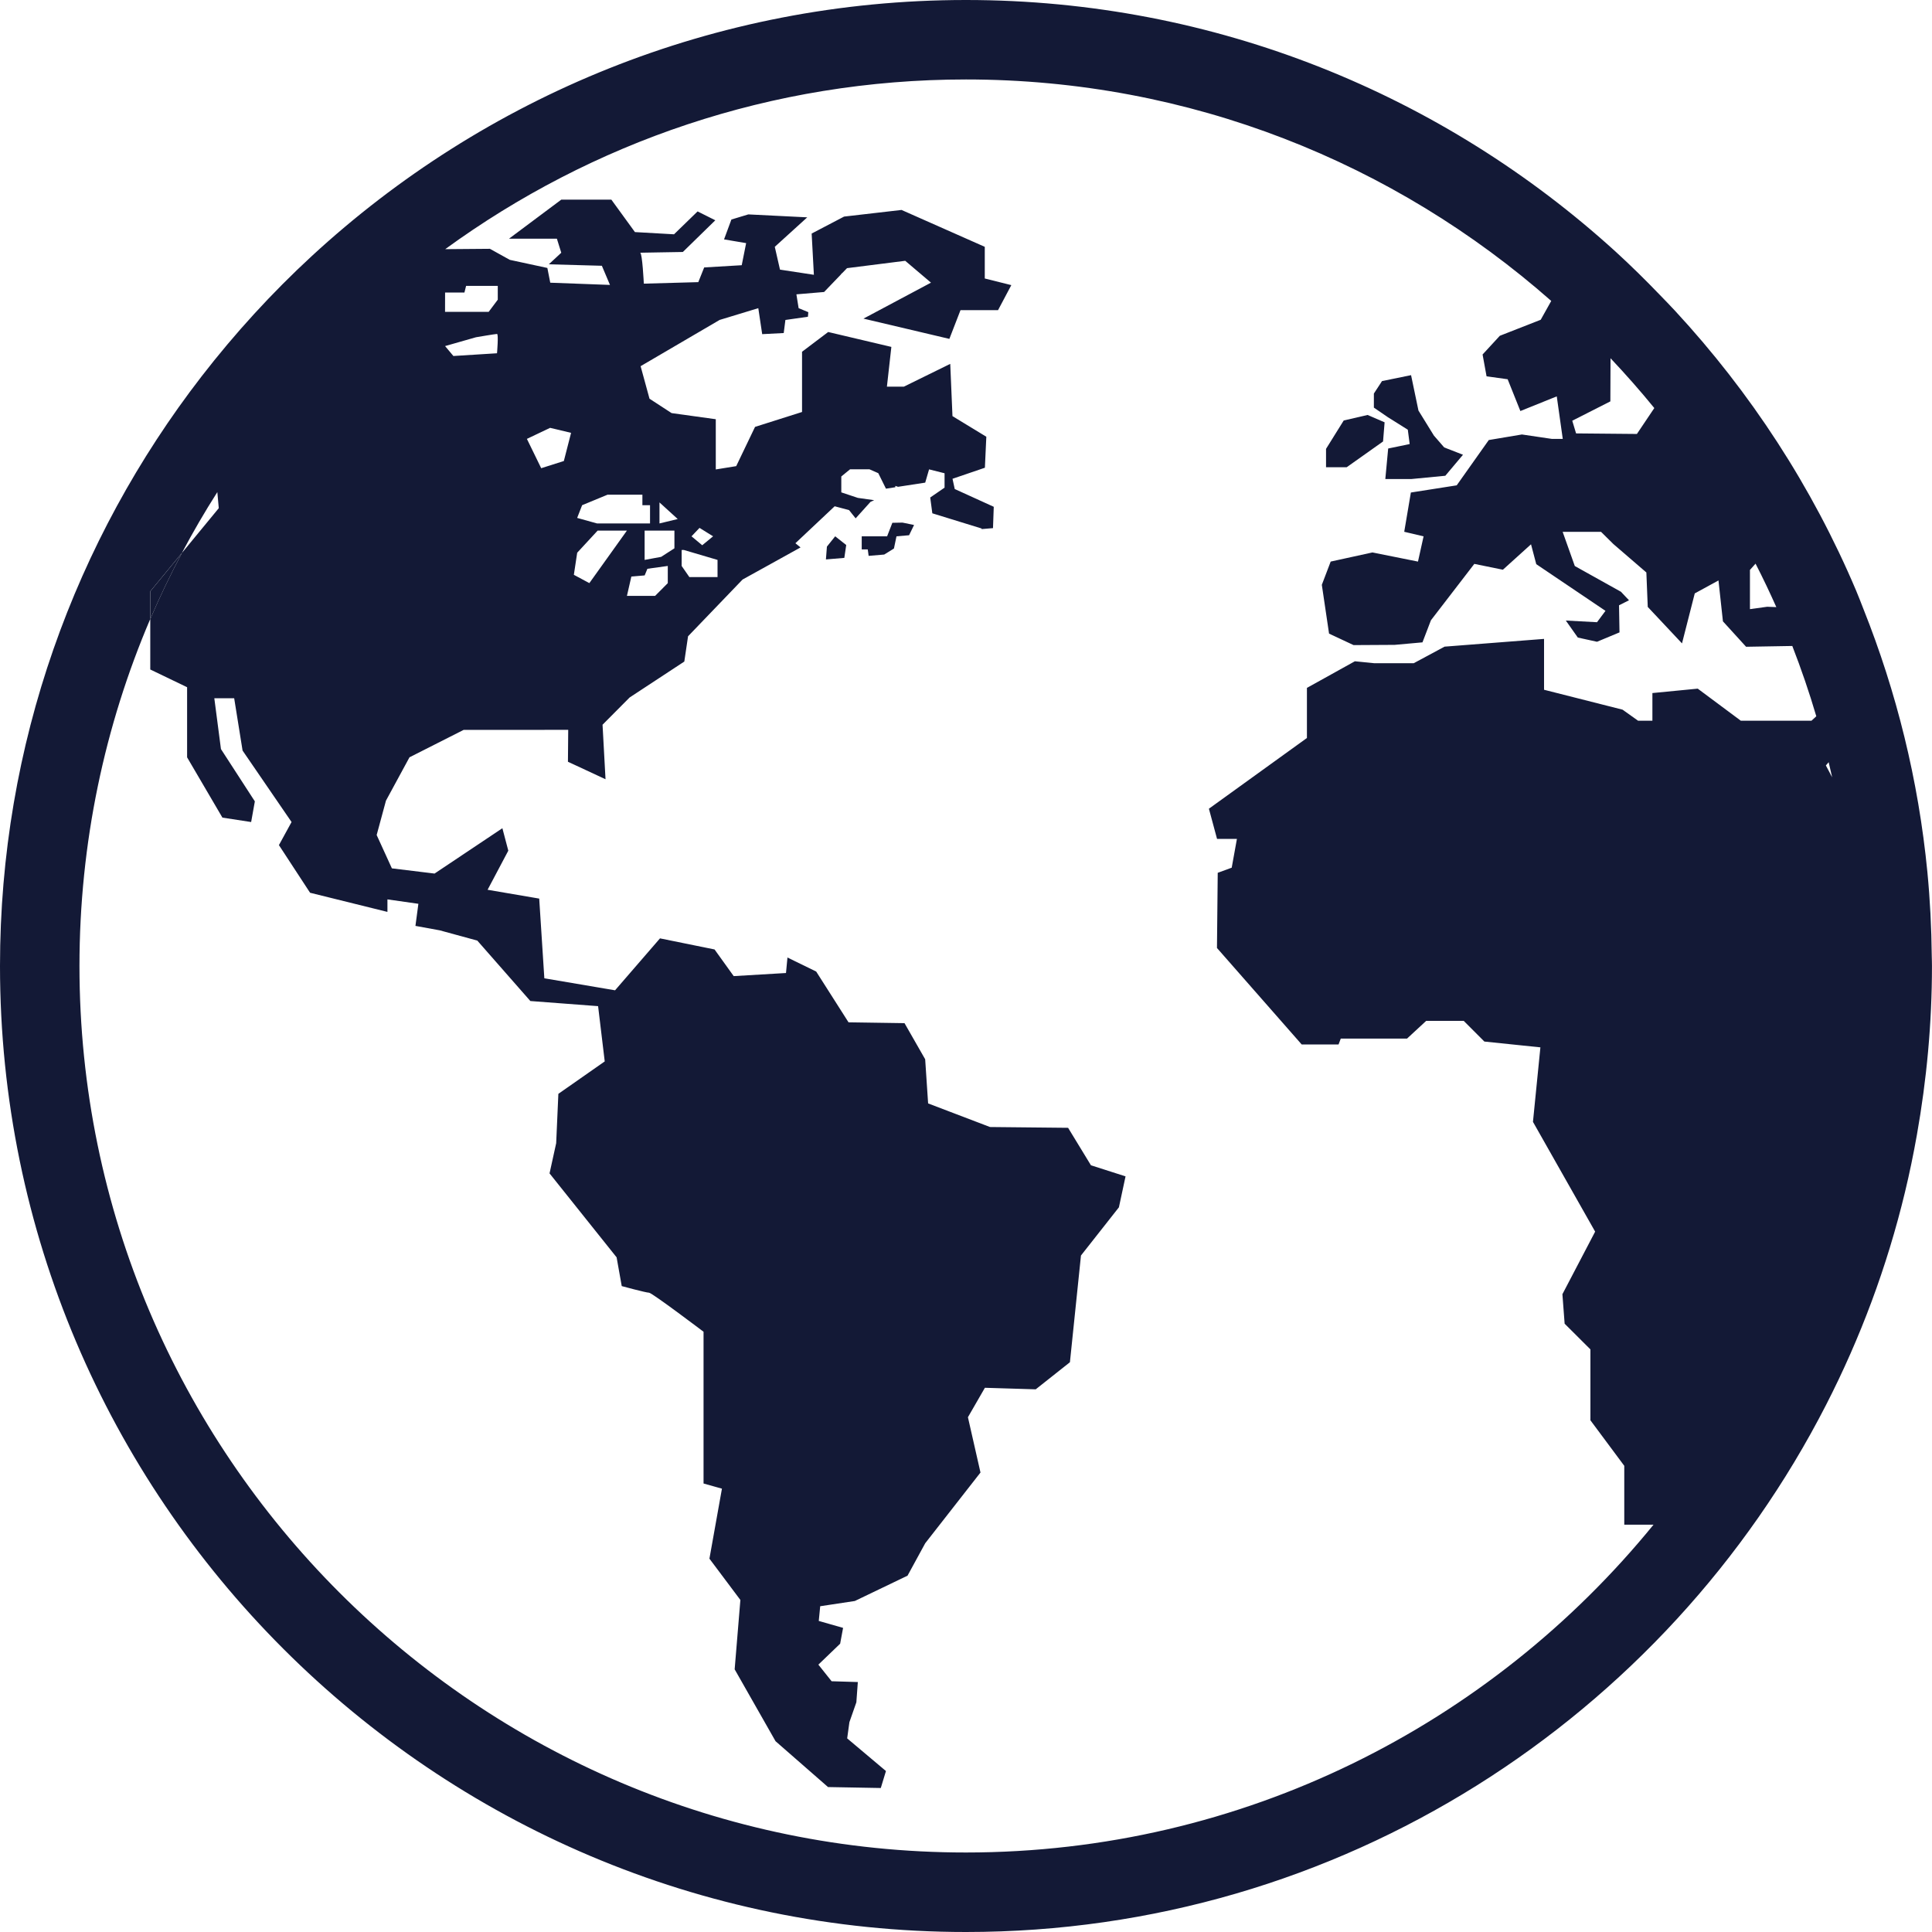
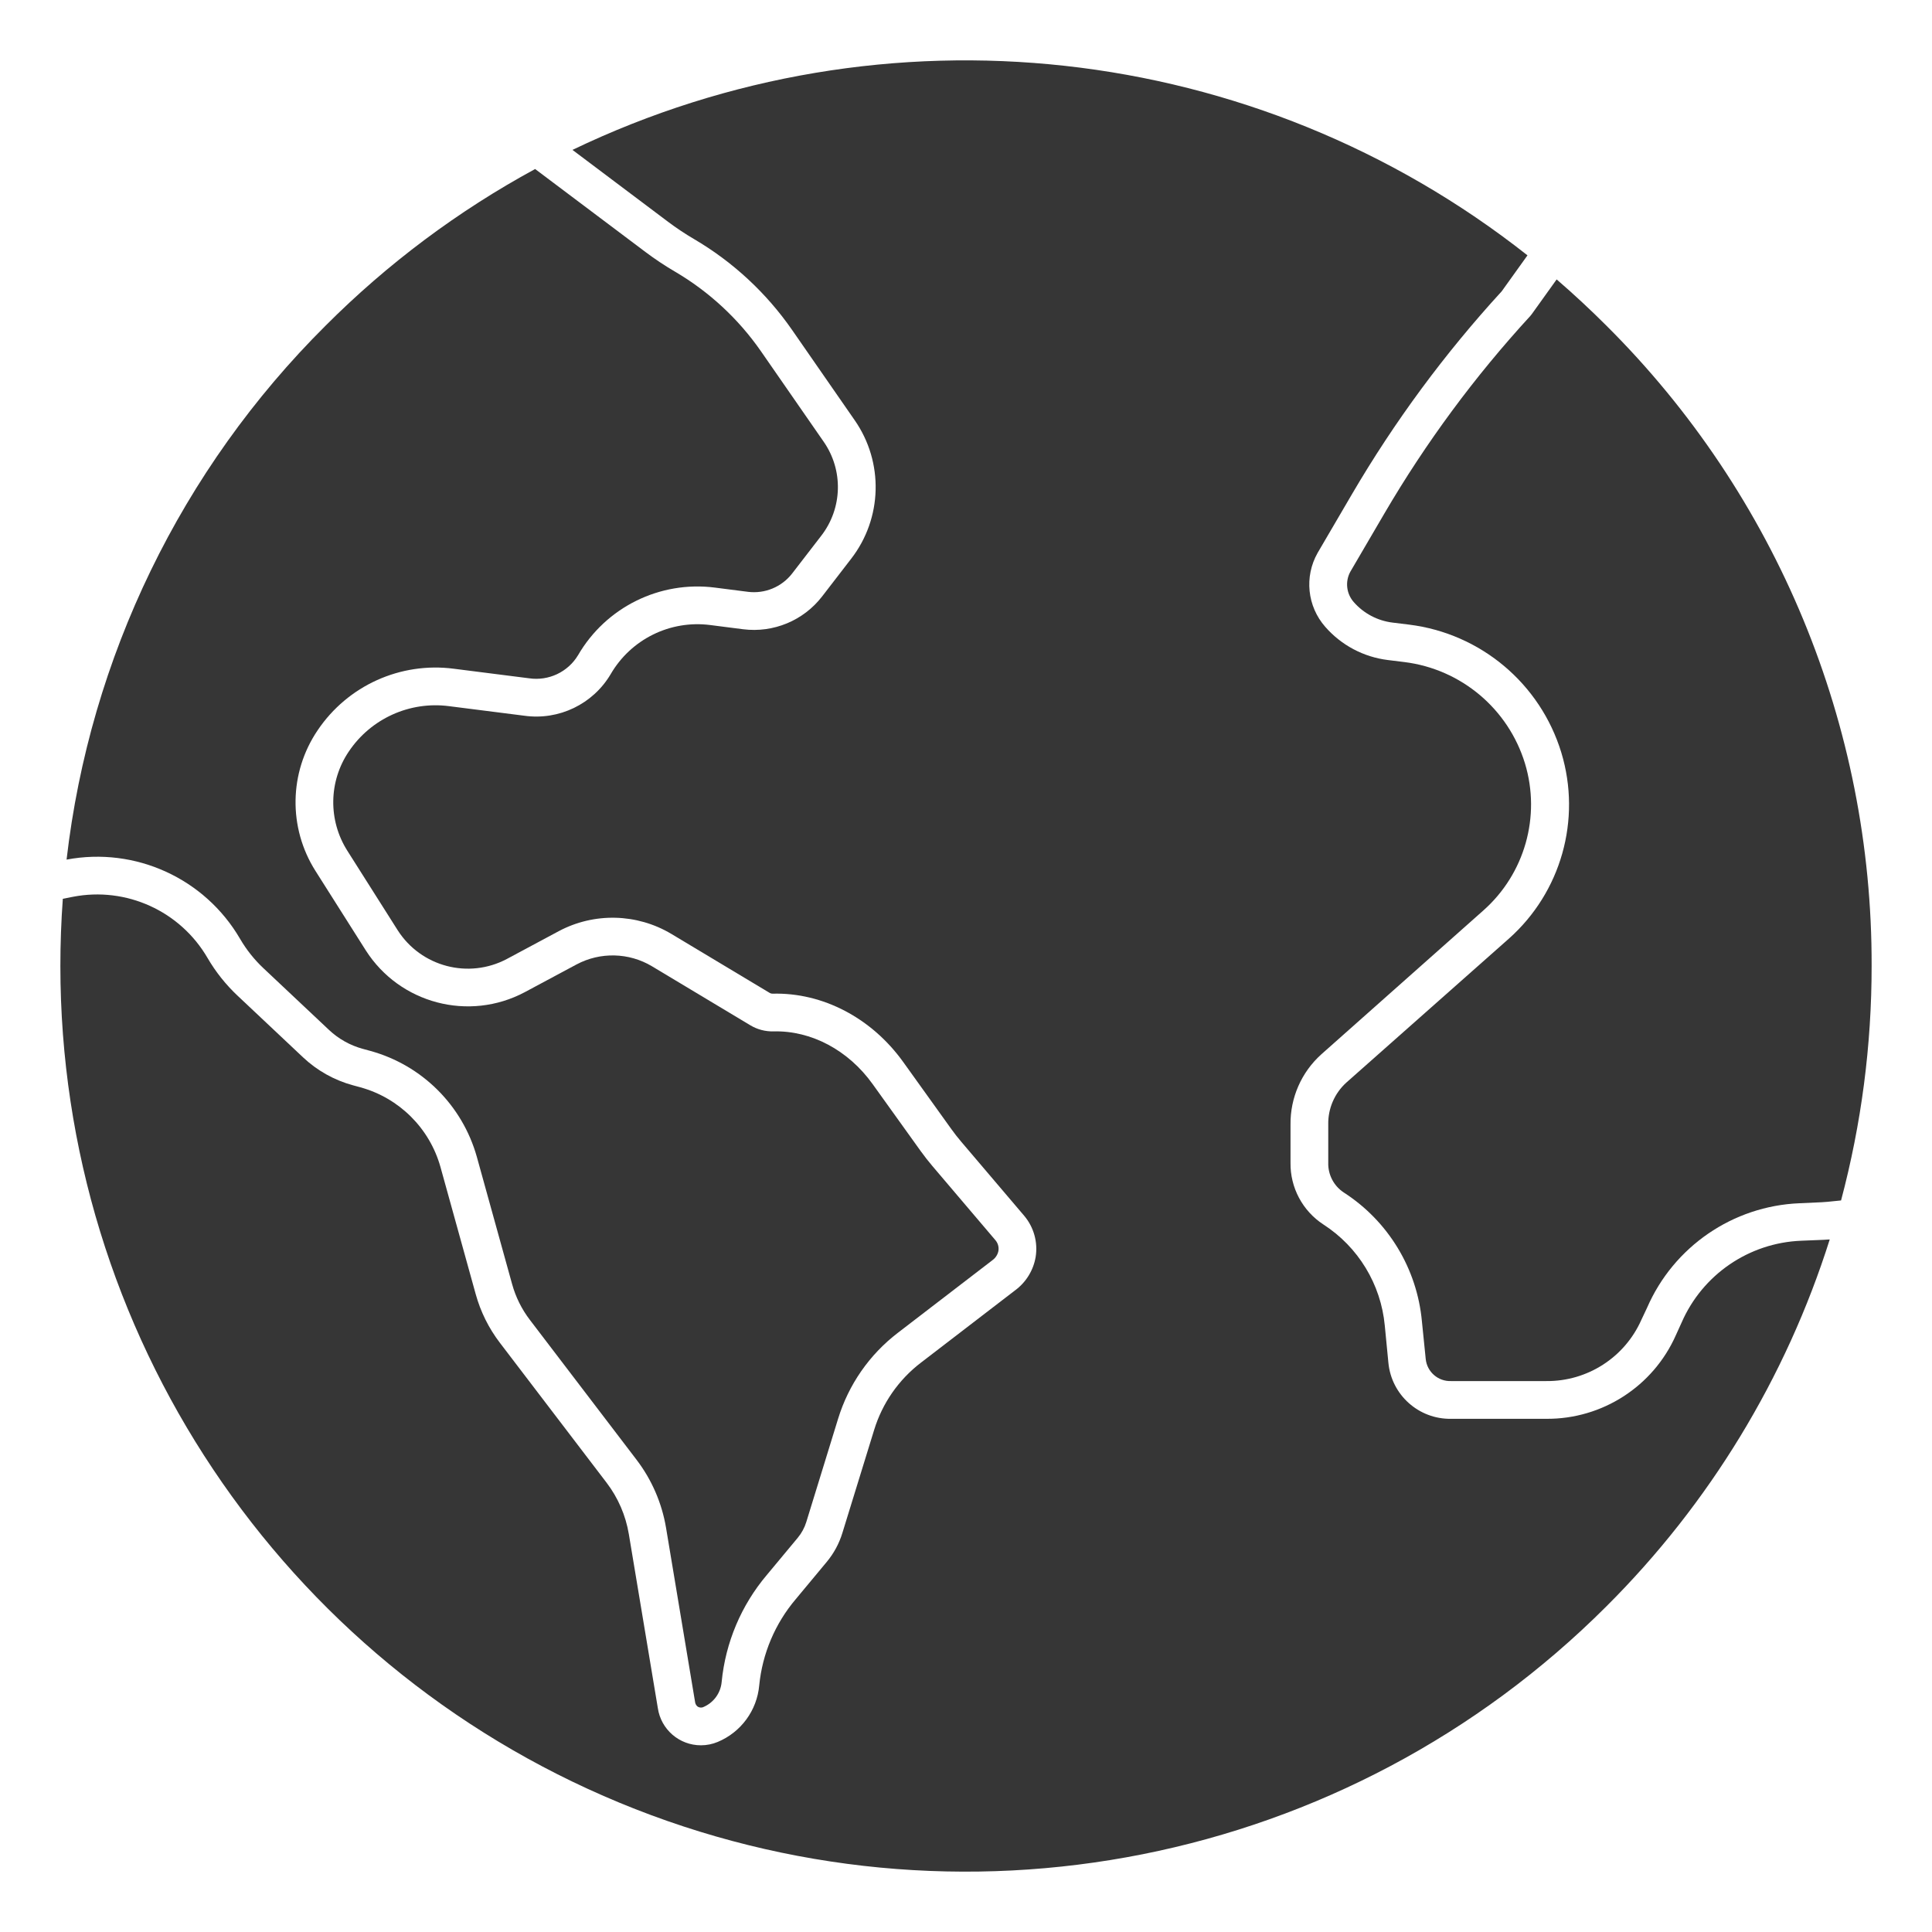
- <svg xmlns="http://www.w3.org/2000/svg" version="1.1" width="512" height="512" x="0" y="0" viewBox="0 0 48.625 48.625" style="enable-background:new 0 0 512 512" xml:space="preserve">
+ <svg xmlns="http://www.w3.org/2000/svg" version="1.1" width="512" height="512" x="0" y="0" viewBox="0 0 512 512" style="enable-background:new 0 0 512 512" xml:space="preserve">
  <g>
-     <g>
-       <g>
-         <polygon points="35.432,10.815 35.479,11.176 34.938,11.288 34.866,12.057 35.514,12.057 36.376,11.974 36.821,11.445     36.348,11.261 36.089,10.963 35.7,10.333 35.514,9.442 34.783,9.591 34.578,9.905 34.578,10.259 34.93,10.5   " fill="#131936" data-original="#000000" style="" />
-         <polygon points="34.809,11.111 34.848,10.629 34.419,10.444 33.819,10.583 33.374,11.297 33.374,11.76 33.893,11.76   " fill="#131936" data-original="#000000" style="" />
-         <path d="M22.459,13.158l-0.132,0.34h-0.639v0.33h0.152c0,0,0.009,0.07,0.022,0.162l0.392-0.033l0.245-0.152l0.064-0.307    l0.317-0.027l0.125-0.258l-0.291-0.06L22.459,13.158z" fill="#131936" data-original="#000000" style="" />
-         <polygon points="20.812,13.757 20.787,14.08 21.25,14.041 21.298,13.717 21.02,13.498   " fill="#131936" data-original="#000000" style="" />
-         <path d="M48.619,24.061c-0.007-0.711-0.043-1.417-0.11-2.112c-0.225-2.317-0.779-4.538-1.609-6.62    c-0.062-0.155-0.119-0.312-0.185-0.465c-1.106-2.613-2.659-4.992-4.56-7.045c-0.125-0.134-0.252-0.266-0.379-0.396    c-0.359-0.373-0.728-0.737-1.11-1.086C36.344,2.402,30.604,0,24.312,0C17.967,0,12.186,2.445,7.852,6.44    C6.842,7.371,5.914,8.387,5.072,9.475C1.896,13.583,0,18.729,0,24.312c0,13.407,10.907,24.313,24.313,24.313    c9.43,0,17.617-5.4,21.647-13.268c0.862-1.682,1.533-3.475,1.985-5.354c0.115-0.477,0.214-0.956,0.3-1.441    c0.245-1.381,0.379-2.801,0.379-4.25C48.625,24.228,48.62,24.145,48.619,24.061z M44.043,14.344l0.141-0.158    c0.185,0.359,0.358,0.724,0.523,1.094l-0.23-0.009l-0.434,0.06V14.344z M40.53,10.102l0.004-1.086    c0.382,0.405,0.75,0.822,1.102,1.254l-0.438,0.652l-1.531-0.014l-0.096-0.319L40.53,10.102z M11.202,7.403V7.362h0.487    l0.042-0.167h0.797v0.348l-0.229,0.306h-1.098L11.202,7.403L11.202,7.403z M11.98,8.488c0,0,0.487-0.083,0.529-0.083    s0,0.486,0,0.486L11.411,8.96l-0.209-0.25L11.98,8.488z M45.592,18.139h-1.779l-1.084-0.807l-1.141,0.111v0.696h-0.361    l-0.39-0.278l-1.976-0.501v-1.28l-2.504,0.195l-0.776,0.417h-0.994L34.1,16.643l-1.207,0.67v1.261l-2.467,1.78l0.205,0.76h0.5    L31,21.838l-0.352,0.129l-0.019,1.892l2.132,2.428h0.928l0.056-0.148h1.668l0.481-0.445h0.946l0.519,0.52l1.41,0.146l-0.187,1.875    l1.565,2.763l-0.824,1.575l0.056,0.742l0.649,0.647v1.784l0.852,1.146v1.482h0.736c-4.096,5.029-10.33,8.25-17.305,8.25    C12.009,46.625,2,36.615,2,24.312c0-3.097,0.636-6.049,1.781-8.732v-0.696l0.798-0.969c0.277-0.523,0.574-1.033,0.891-1.53    l0.036,0.405l-0.926,1.125c-0.287,0.542-0.555,1.096-0.798,1.665v1.27l0.927,0.446v1.765l0.889,1.517l0.723,0.111l0.093-0.52    l-0.853-1.316l-0.167-1.279h0.5l0.211,1.316l1.233,1.799L7.02,21.27l0.784,1.199l1.947,0.482v-0.315l0.779,0.111l-0.074,0.556    l0.612,0.112l0.945,0.258l1.335,1.521l1.705,0.129l0.167,1.391l-1.167,0.816l-0.055,1.242l-0.167,0.76l1.688,2.113l0.129,0.724    c0,0,0.612,0.166,0.687,0.166c0.074,0,1.372,0.983,1.372,0.983v3.819l0.463,0.13l-0.315,1.762l0.779,1.039l-0.144,1.746    l1.029,1.809l1.321,1.154l1.328,0.024l0.13-0.427l-0.976-0.822l0.056-0.408l0.175-0.5l0.037-0.51l-0.66-0.02l-0.333-0.418    l0.548-0.527l0.074-0.398l-0.612-0.175l0.036-0.37l0.872-0.132l1.326-0.637l0.445-0.816l1.391-1.78l-0.316-1.392l0.427-0.741    l1.279,0.039l0.861-0.682l0.278-2.686l0.955-1.213l0.167-0.779l-0.871-0.279l-0.575-0.943l-1.965-0.02l-1.558-0.594l-0.074-1.111    l-0.52-0.909l-1.409-0.021l-0.814-1.278l-0.723-0.353l-0.037,0.39l-1.316,0.078l-0.482-0.671l-1.373-0.279l-1.131,1.307    l-1.78-0.302l-0.129-2.006l-1.299-0.222l0.521-0.984l-0.149-0.565l-1.707,1.141l-1.074-0.131L9.48,21.016l0.234-0.865l0.592-1.091    l1.363-0.69l2.632-0.001l-0.007,0.803l0.946,0.44l-0.075-1.372l0.682-0.686l1.376-0.904l0.094-0.636l1.372-1.428l1.459-0.808    l-0.129-0.106l0.988-0.93l0.362,0.096l0.166,0.208l0.375-0.416l0.092-0.041l-0.411-0.058l-0.417-0.139v-0.4l0.221-0.181h0.487    l0.223,0.098l0.193,0.39l0.236-0.036v-0.034l0.068,0.023l0.684-0.105l0.097-0.334l0.39,0.098v0.362l-0.362,0.249h0.001    l0.053,0.397l1.239,0.382c0,0,0.001,0.005,0.003,0.015l0.285-0.024l0.019-0.537l-0.982-0.447l-0.056-0.258l0.815-0.278l0.036-0.78    l-0.852-0.519l-0.056-1.315l-1.168,0.574h-0.426l0.112-1.001l-1.59-0.375l-0.658,0.497v1.516l-1.183,0.375l-0.474,0.988    l-0.514,0.083v-1.264l-1.112-0.154l-0.556-0.362l-0.224-0.819l1.989-1.164l0.973-0.296l0.098,0.654l0.542-0.028l0.042-0.329    l0.567-0.081l0.01-0.115l-0.244-0.101l-0.056-0.348l0.697-0.059l0.421-0.438l0.023-0.032l0.005,0.002l0.128-0.132l1.465-0.185    l0.648,0.55l-1.699,0.905l2.162,0.51l0.28-0.723h0.945l0.334-0.63l-0.668-0.167V6.212L22.69,5.284l-1.446,0.167l-0.816,0.427    l0.056,1.038l-0.853-0.13L19.5,6.212l0.817-0.742l-1.483-0.074l-0.426,0.129l-0.185,0.5l0.556,0.094l-0.111,0.556l-0.945,0.056    l-0.148,0.37l-1.371,0.038c0,0-0.038-0.778-0.093-0.778c-0.055,0,1.075-0.019,1.075-0.019l0.817-0.798l-0.446-0.223l-0.593,0.576    l-0.984-0.056l-0.593-0.816h-1.261L12.81,6.008h1.206l0.11,0.353l-0.313,0.291l1.335,0.037l0.204,0.482l-1.503-0.056l-0.073-0.371    L12.831,6.54L12.33,6.262l-1.125,0.009C14.888,3.588,19.417,2,24.312,2c5.642,0,10.797,2.109,14.73,5.574l-0.265,0.474    l-1.029,0.403l-0.434,0.471l0.1,0.549l0.531,0.074l0.32,0.8l0.916-0.369l0.151,1.07h-0.276l-0.752-0.111l-0.834,0.14l-0.807,1.14    l-1.154,0.181l-0.167,0.988l0.487,0.115l-0.141,0.635l-1.146-0.23l-1.051,0.23l-0.223,0.585l0.182,1.228l0.617,0.289l1.035-0.006    l0.699-0.063l0.213-0.556l1.092-1.419l0.719,0.147l0.708-0.64l0.132,0.5l1.742,1.175l-0.213,0.286l-0.785-0.042l0.302,0.428    l0.483,0.106l0.566-0.236l-0.012-0.682l0.251-0.126l-0.202-0.214l-1.162-0.648l-0.306-0.861h0.966l0.309,0.306l0.832,0.717    l0.035,0.867l0.862,0.918l0.321-1.258l0.597-0.326l0.112,1.029l0.583,0.64l1.163-0.02c0.225,0.579,0.427,1.168,0.604,1.769    L45.592,18.139z M13.261,11.046l0.584-0.278l0.528,0.126l-0.182,0.709l-0.57,0.181L13.261,11.046z M16.36,12.715v0.459h-1.334    l-0.5-0.139l0.125-0.32l0.641-0.265h0.876v0.265H16.36z M16.974,13.355V13.8l-0.334,0.215l-0.416,0.077c0,0,0-0.667,0-0.737    H16.974z M16.598,13.174v-0.529l0.459,0.418L16.598,13.174z M16.807,14.244v0.433l-0.319,0.32h-0.709l0.111-0.486l0.335-0.029    l0.069-0.167L16.807,14.244z M15.041,13.355h0.737l-0.945,1.321l-0.39-0.209l0.084-0.556L15.041,13.355z M18.059,14.092v0.432    H17.35l-0.194-0.28v-0.402h0.056L18.059,14.092z M17.404,13.498l0.202-0.212l0.341,0.212l-0.273,0.225L17.404,13.498z     M45.954,19.265l0.07-0.082c0.029,0.126,0.06,0.252,0.088,0.38L45.954,19.265z" fill="#131936" data-original="#000000" style="" />
-         <path d="M3.782,14.884v0.696c0.243-0.568,0.511-1.122,0.798-1.665L3.782,14.884z" fill="#131936" data-original="#000000" style="" />
-       </g>
-     </g>
-     <g>
- </g>
-     <g>
- </g>
-     <g>
- </g>
-     <g>
- </g>
-     <g>
- </g>
-     <g>
- </g>
-     <g>
- </g>
-     <g>
- </g>
-     <g>
- </g>
-     <g>
- </g>
-     <g>
- </g>
-     <g>
- </g>
-     <g>
- </g>
-     <g>
- </g>
-     <g>
- </g>
+     <path d="M120.255,177.219l20.007,2.541a12.935,12.935,0,0,0,12.924-6.12,36.577,36.577,0,0,1,36.295-17.918l8.748,1.118a12.8,12.8,0,0,0,11.7-4.86l7.709-10a21.056,21.056,0,0,0,.629-24.942L201.646,93.066a72.352,72.352,0,0,0-22.764-21.078,81.941,81.941,0,0,1-7.812-5.195l-29.258-22a240.963,240.963,0,0,0-55.518,41.5A238.18,238.18,0,0,0,17.642,227.805a43.825,43.825,0,0,1,46,21.033,34.453,34.453,0,0,0,6.147,7.725l17.417,16.394a21.172,21.172,0,0,0,8.912,4.991l2.033.556a40.466,40.466,0,0,1,28.224,28.106l9.338,33.69a27.819,27.819,0,0,0,4.71,9.484l28.294,37.1a40.887,40.887,0,0,1,7.793,18.011l7.69,46.139a1.847,1.847,0,0,0,.559,1.128,1.531,1.531,0,0,0,1.6.241,8.005,8.005,0,0,0,4.889-6.672,51.613,51.613,0,0,1,11.959-28.339l8.2-9.859a12.129,12.129,0,0,0,2.275-4.2L222.1,376a45.482,45.482,0,0,1,15.853-22.8l25.058-19.242a3.97,3.97,0,0,0,1.573-2.417,3.491,3.491,0,0,0-.8-2.894L247.1,309.019c-1.08-1.27-2.121-2.6-3.1-3.961l-12.752-17.775c-6.456-9-16.269-14.205-26.25-13.956a11.374,11.374,0,0,1-6.16-1.62l-26.066-15.64a20.341,20.341,0,0,0-19.975-.485l-13.733,7.357a32.108,32.108,0,0,1-42.129-11.081L83.6,230.8a34,34,0,0,1,.576-37.267A37.631,37.631,0,0,1,120.255,177.219Z" fill="#363636" data-original="#000000" style="" />
+     <path d="M477.336,328.807a36.134,36.134,0,0,0-31.689,21.677l-1.518,3.339A37.271,37.271,0,0,1,409.805,376H384.539a16.424,16.424,0,0,1-16.6-14.833l-.955-9.86A35.884,35.884,0,0,0,350.7,324.492a19.207,19.207,0,0,1-8.7-16.371V298a24.619,24.619,0,0,1,8.166-18.594l42.939-38.125a37.526,37.526,0,0,0,11.045-38.911,38.351,38.351,0,0,0-31.994-26.919l-4.357-.537a26.279,26.279,0,0,1-16.586-8.788,16.986,16.986,0,0,1-2.041-19.587l9.067-15.5A315.411,315.411,0,0,1,397.967,77.2l6.83-9.531A240.488,240.488,0,0,0,151.709,39.723L177.075,58.8a72.119,72.119,0,0,0,6.857,4.56,82.421,82.421,0,0,1,25.931,24.011l16.622,23.97a31.022,31.022,0,0,1-.927,36.745l-7.709,10a22.827,22.827,0,0,1-20.885,8.674l-8.748-1.119a26.582,26.582,0,0,0-26.386,13.027A22.9,22.9,0,0,1,139,189.68l-20.01-2.541a27.673,27.673,0,0,0-26.54,12,24,24,0,0,0-.407,26.308l13.341,21.064a22.071,22.071,0,0,0,28.957,7.617l13.733-7.358a30.388,30.388,0,0,1,29.842.725l26.066,15.639a1.315,1.315,0,0,0,.755.2c13.29-.35,26.246,6.427,34.637,18.124l12.751,17.775c.816,1.136,1.687,2.251,2.59,3.313L271.4,322.17a13.573,13.573,0,0,1,3.056,10.949,13.85,13.85,0,0,1-5.357,8.769L244.042,361.13a35.543,35.543,0,0,0-12.386,17.818l-8.423,27.326a22.073,22.073,0,0,1-4.141,7.648l-8.2,9.86a41.653,41.653,0,0,0-9.689,22.852,17.986,17.986,0,0,1-10.979,14.987,11.5,11.5,0,0,1-4.453.9,11.535,11.535,0,0,1-11.437-9.844l-7.69-46.138a30.867,30.867,0,0,0-5.88-13.59l-28.294-37.1a37.794,37.794,0,0,1-6.4-12.878l-9.338-33.69a30.42,30.42,0,0,0-21.219-21.13l-2.033-.555a31.22,31.22,0,0,1-13.134-7.357L62.935,263.846a44.5,44.5,0,0,1-7.929-9.966,33.825,33.825,0,0,0-35.693-16.218l-2.665.526Q16,247.035,16,256A240,240,0,0,0,425.706,425.706,238.913,238.913,0,0,0,484.9,328.464c-.543.049-1.085.078-1.62.1Z" fill="#363636" data-original="#000000" style="" />
+     <path d="M412.528,74.049l-6.609,9.223a4.928,4.928,0,0,1-.382.47,305.417,305.417,0,0,0-38.665,52.346l-9.038,15.455a7.059,7.059,0,0,0,.911,8,16.31,16.31,0,0,0,10.291,5.449l4.369.537a48.394,48.394,0,0,1,40.37,33.943,47.527,47.527,0,0,1-13.94,49.307L356.787,286.9A14.615,14.615,0,0,0,352,298v10.119a9.144,9.144,0,0,0,4.123,7.908,45.6,45.6,0,0,1,20.7,34.164l1.01,9.98a6.51,6.51,0,0,0,6.7,5.827h25.266a27.272,27.272,0,0,0,25.168-16.2l1.518-3.219a46.132,46.132,0,0,1,40.392-27.707l5.938-.27c.474-.022.959-.057,1.443-.105l3.642-.366A241.342,241.342,0,0,0,496,256,238.432,238.432,0,0,0,425.706,86.294Q419.31,79.9,412.528,74.049Z" fill="#363636" data-original="#000000" style="" />
  </g>
</svg>
